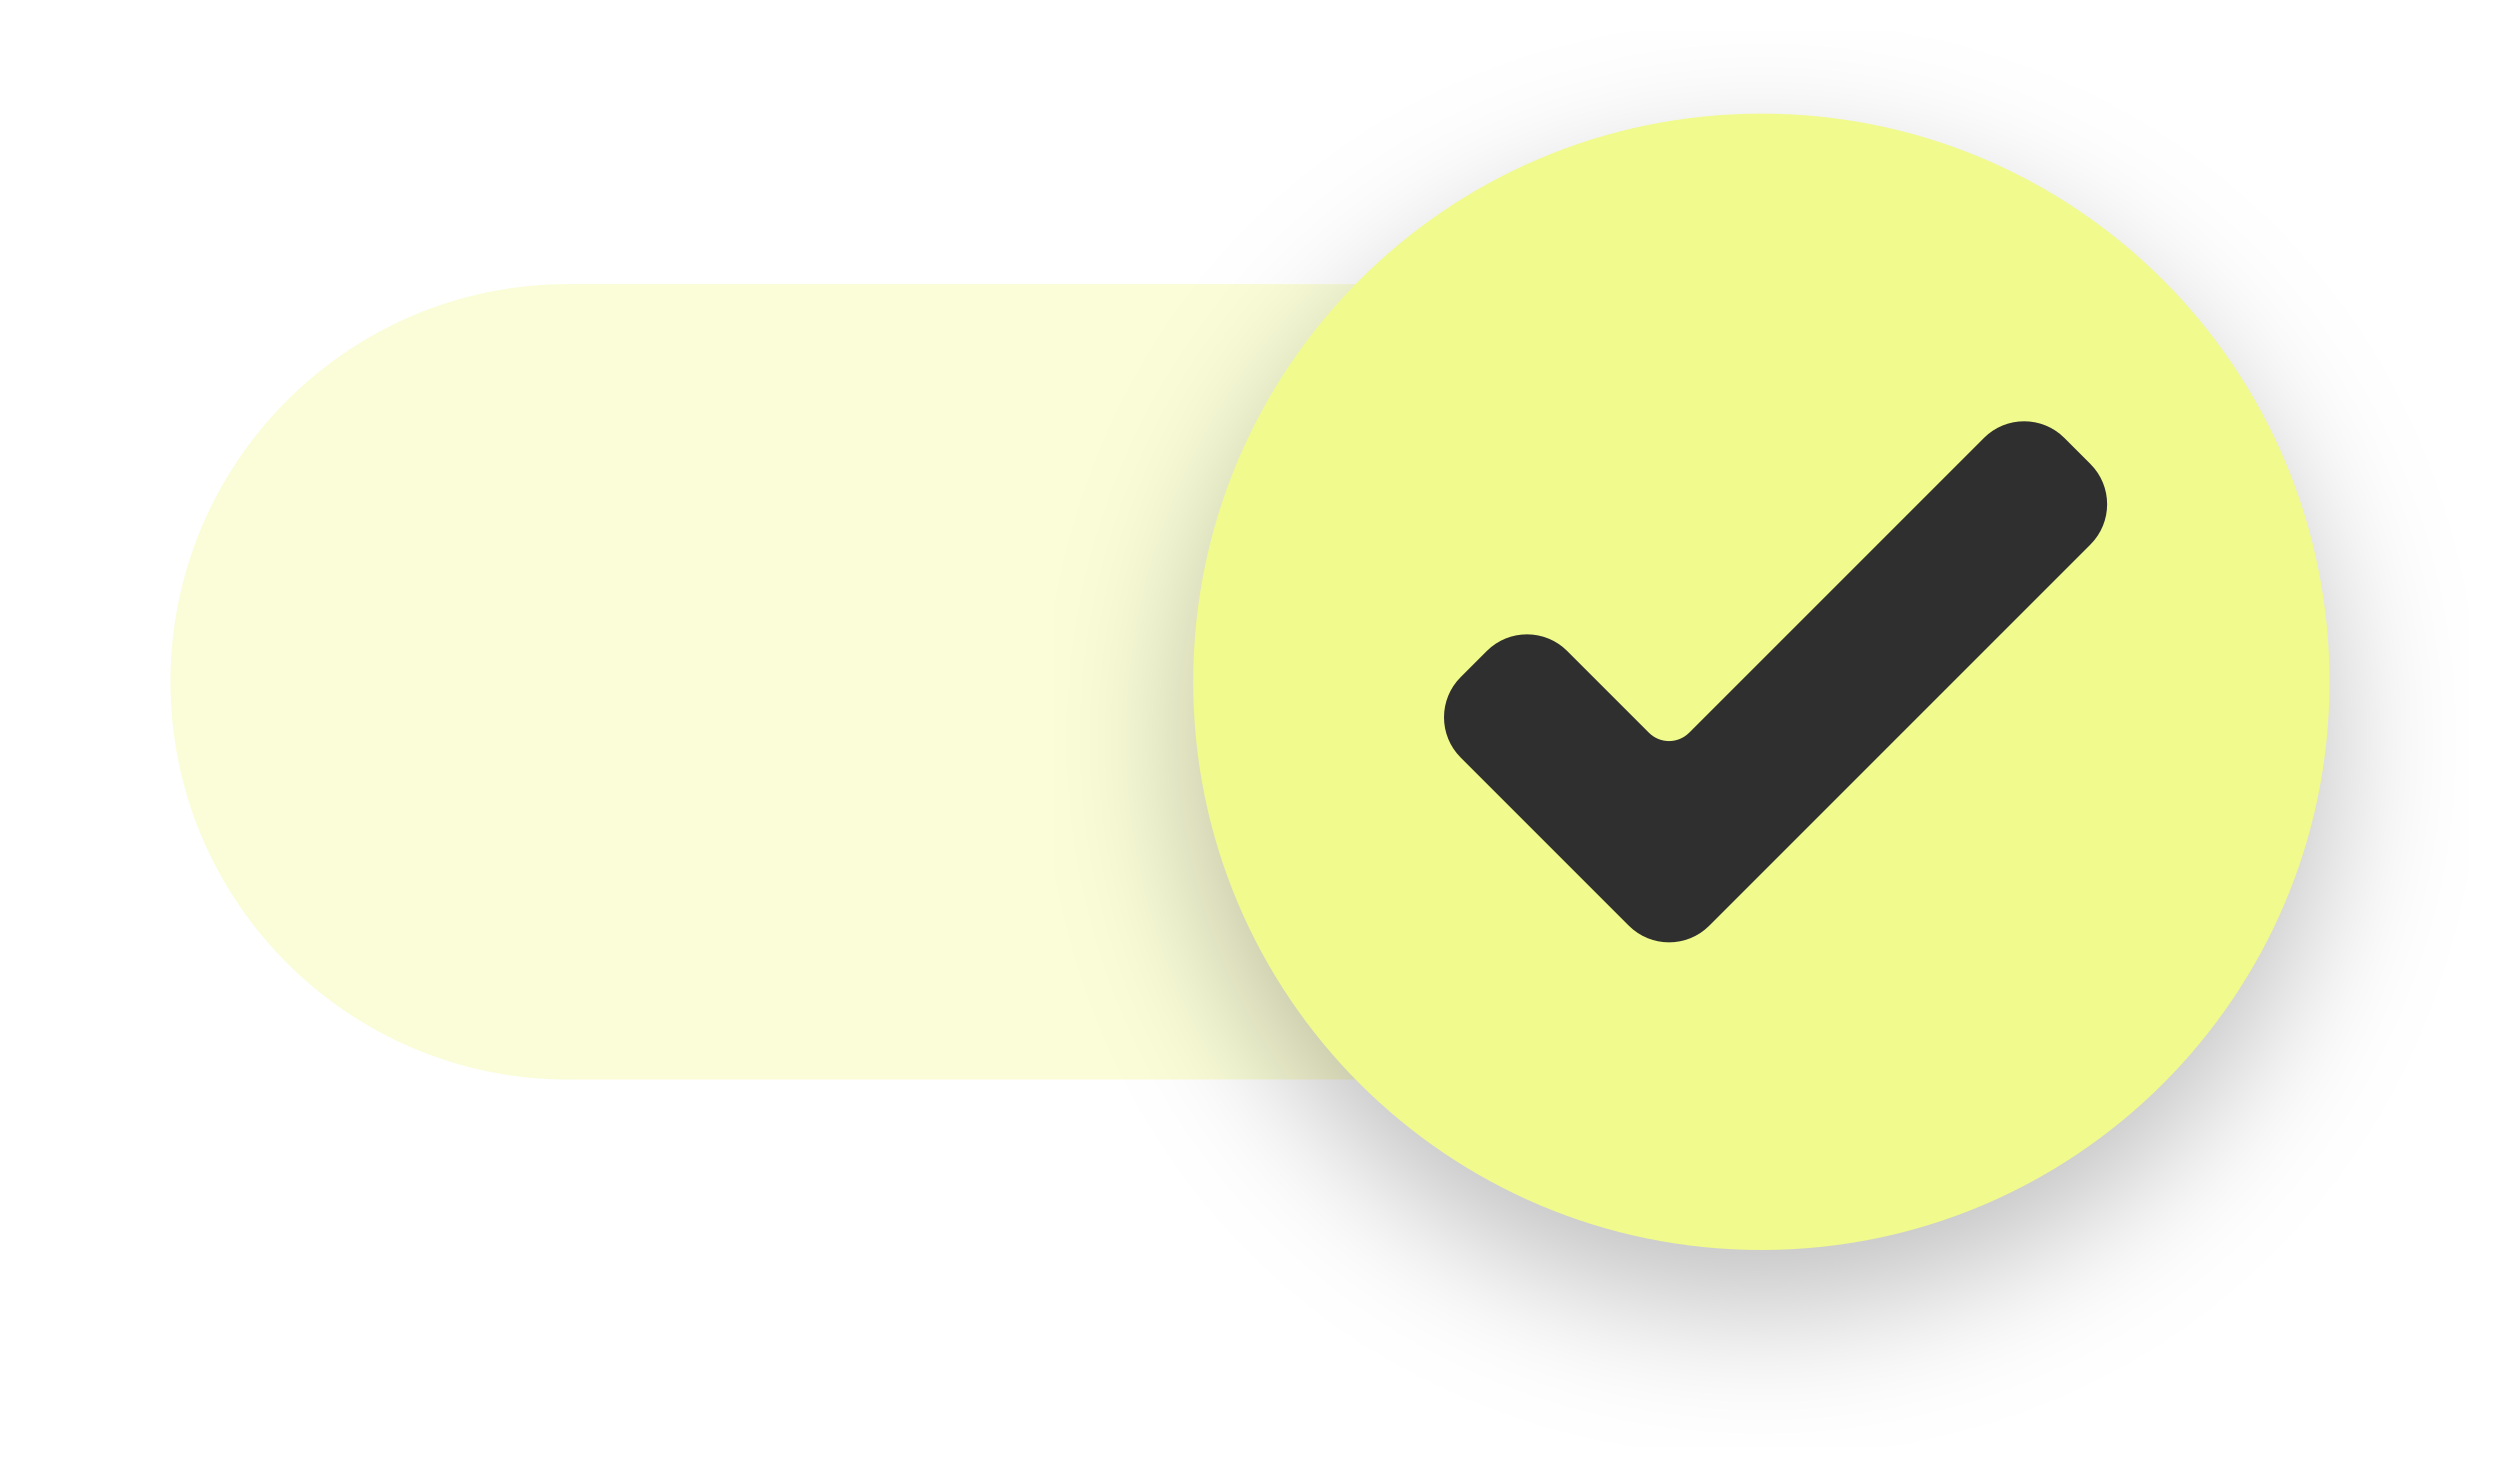
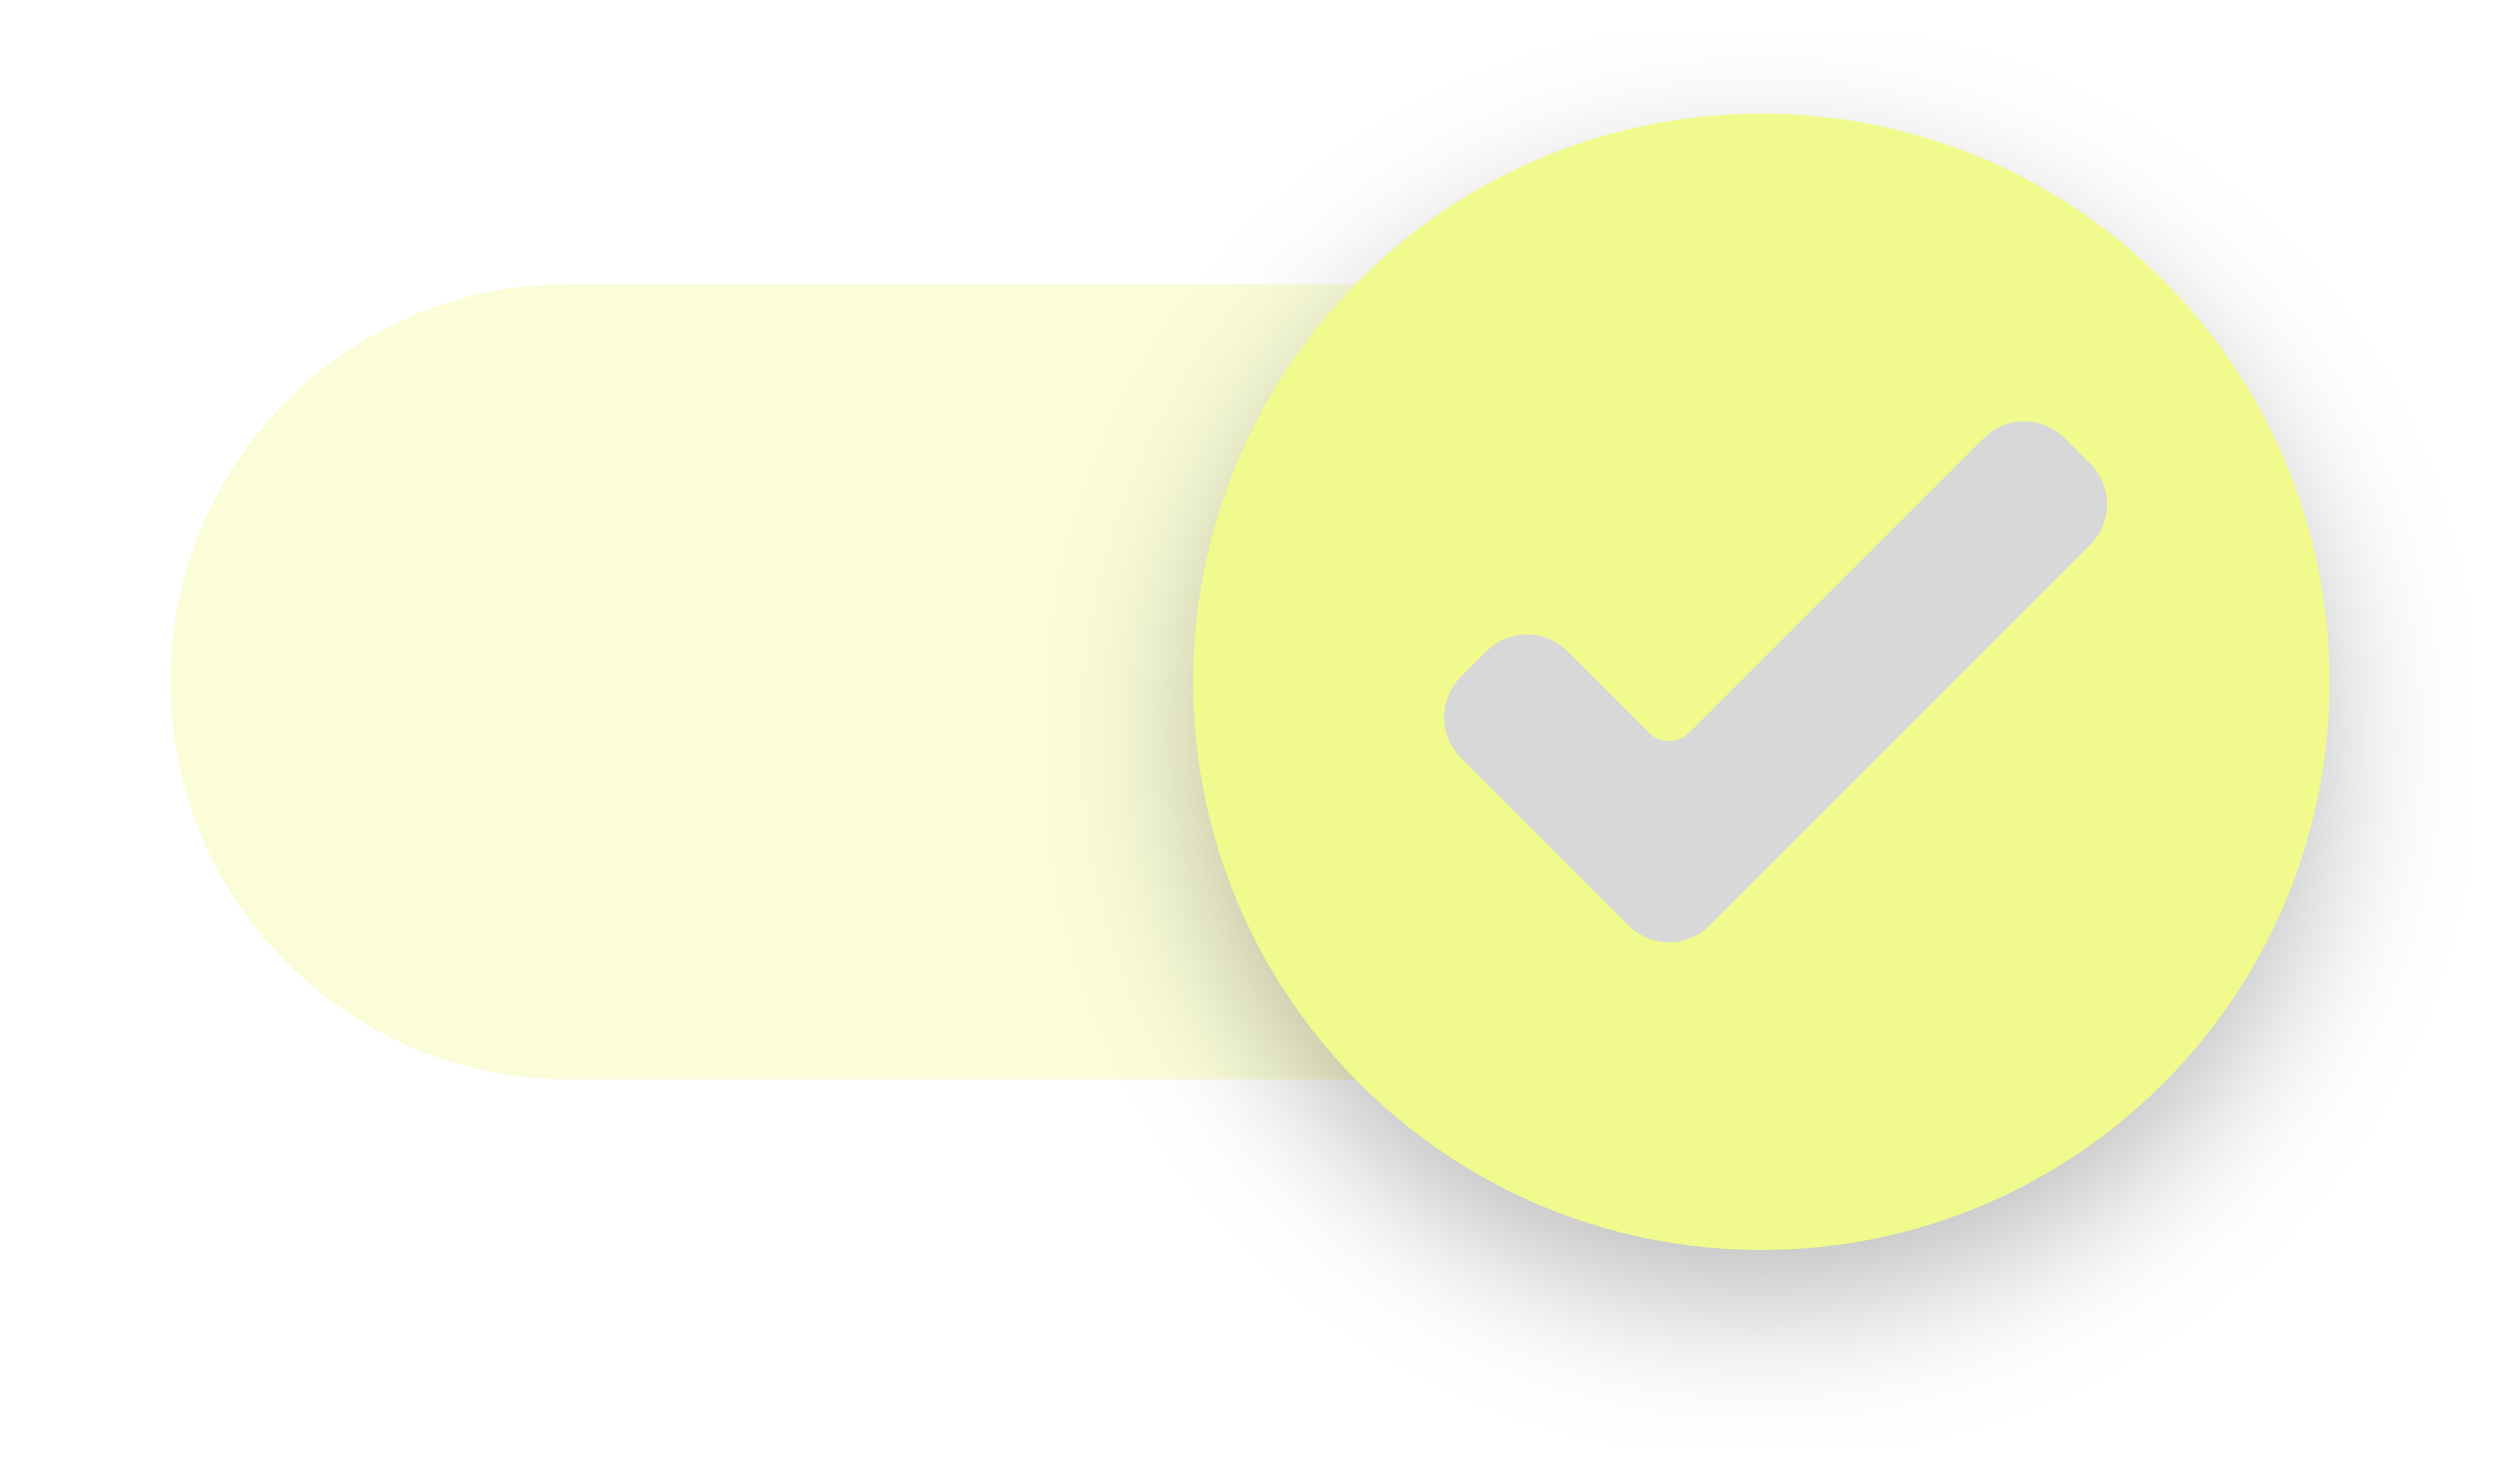
<svg xmlns="http://www.w3.org/2000/svg" width="44" height="26" viewBox="0 0 44 26" fill="none">
  <path opacity="0.35" d="M28 5H10C6.134 5 3 8.134 3 12C3 15.866 6.134 19 10 19H28C31.866 19 35 15.866 35 12C35 8.134 31.866 5 28 5Z" fill="#f1fa8c" />
  <g opacity="0.25" filter="url(#filter0_f_4_2)">
    <path d="M31 23C36.523 23 41 18.523 41 13C41 7.477 36.523 3 31 3C25.477 3 21 7.477 21 13C21 18.523 25.477 23 31 23Z" fill="black" />
  </g>
  <path d="M31 22C36.523 22 41 17.523 41 12C41 6.477 36.523 2 31 2C25.477 2 21 6.477 21 12C21 17.523 25.477 22 31 22Z" fill="#f1fa8c" />
-   <path d="M26.168 11.457C26.558 11.067 27.192 11.067 27.582 11.457L29.021 12.896C29.217 13.092 29.533 13.092 29.729 12.896L34.918 7.707C35.308 7.317 35.942 7.317 36.332 7.707L36.793 8.168C37.183 8.558 37.183 9.192 36.793 9.582L30.082 16.293C29.692 16.683 29.058 16.683 28.668 16.293L25.707 13.332C25.317 12.942 25.317 12.308 25.707 11.918L26.168 11.457Z" fill="#2F2F2F" />
+   <path d="M26.168 11.457C26.558 11.067 27.192 11.067 27.582 11.457L29.021 12.896C29.217 13.092 29.533 13.092 29.729 12.896L34.918 7.707C35.308 7.317 35.942 7.317 36.332 7.707L36.793 8.168C37.183 8.558 37.183 9.192 36.793 9.582L30.082 16.293C29.692 16.683 29.058 16.683 28.668 16.293L25.707 13.332C25.317 12.942 25.317 12.308 25.707 11.918L26.168 11.457Z" fill="#d8d8d8ff" />
  <defs>
    <filter id="filter0_f_4_2" x="18.55" y="0.55" width="24.9" height="24.9" filterUnits="userSpaceOnUse" color-interpolation-filters="sRGB">
      <feFlood flood-opacity="0" result="BackgroundImageFix" />
      <feBlend mode="normal" in="SourceGraphic" in2="BackgroundImageFix" result="shape" />
      <feGaussianBlur stdDeviation="1.225" result="effect1_foregroundBlur_4_2" />
    </filter>
  </defs>
</svg>
